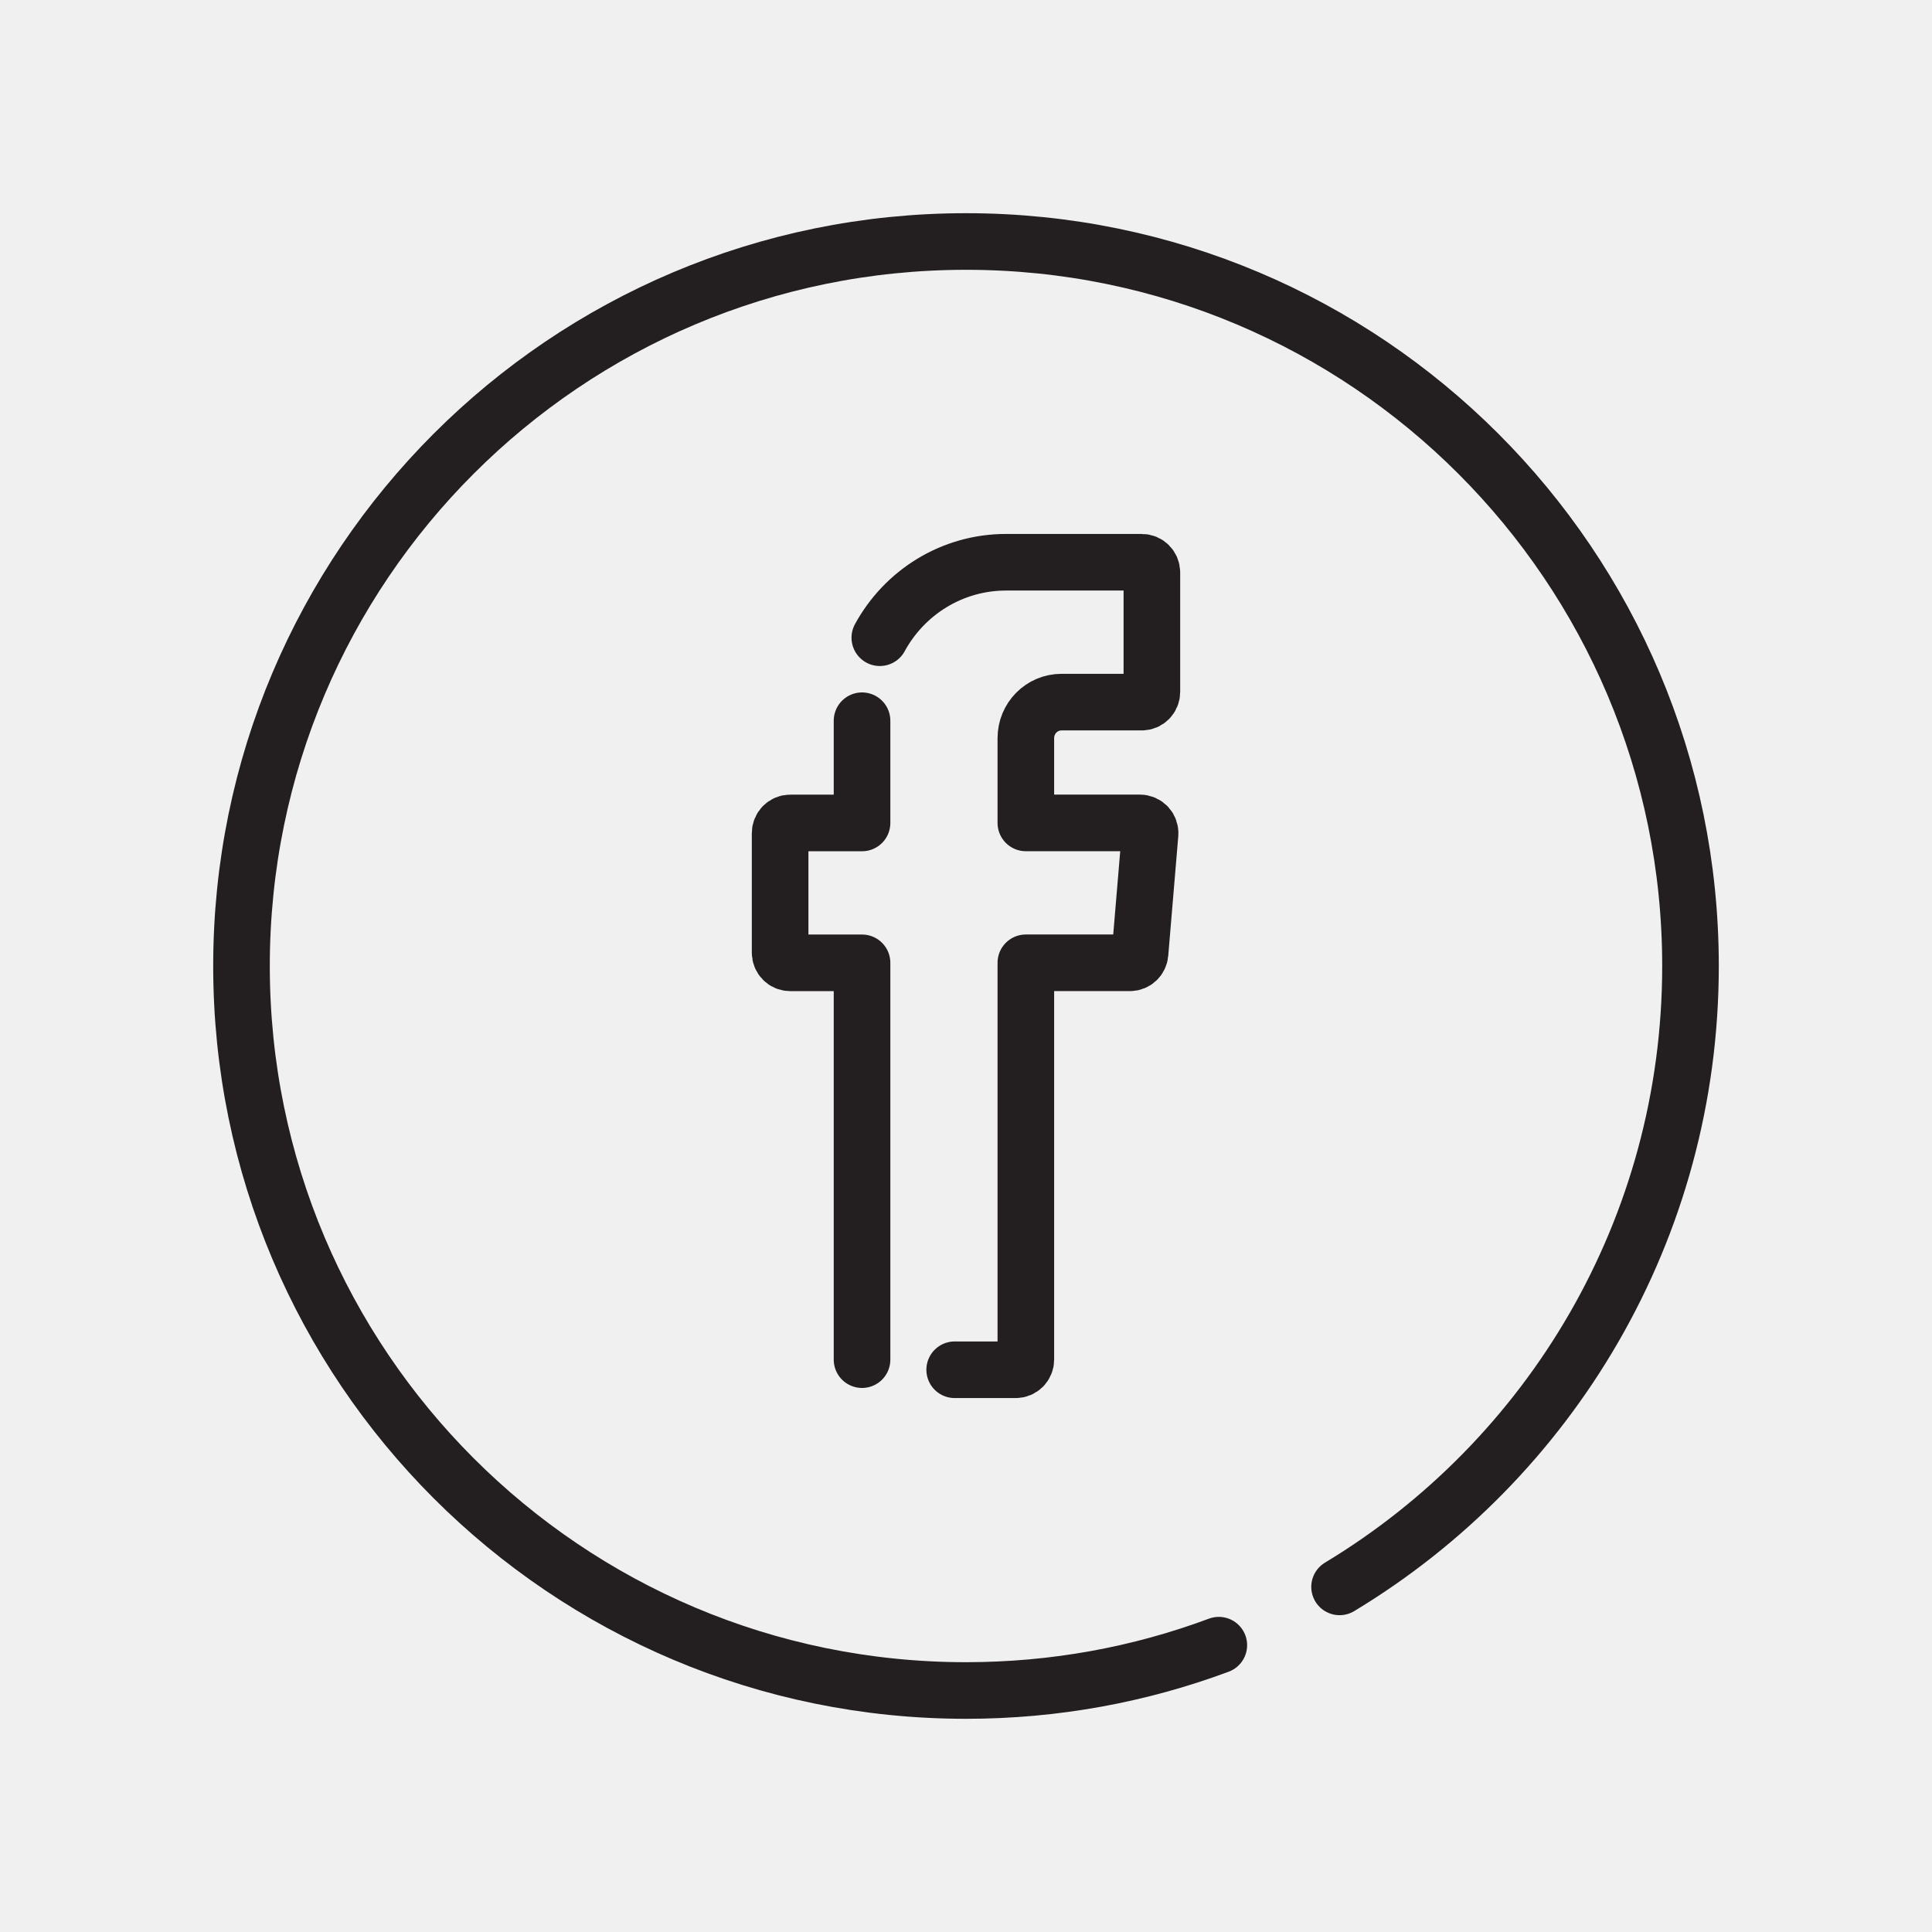
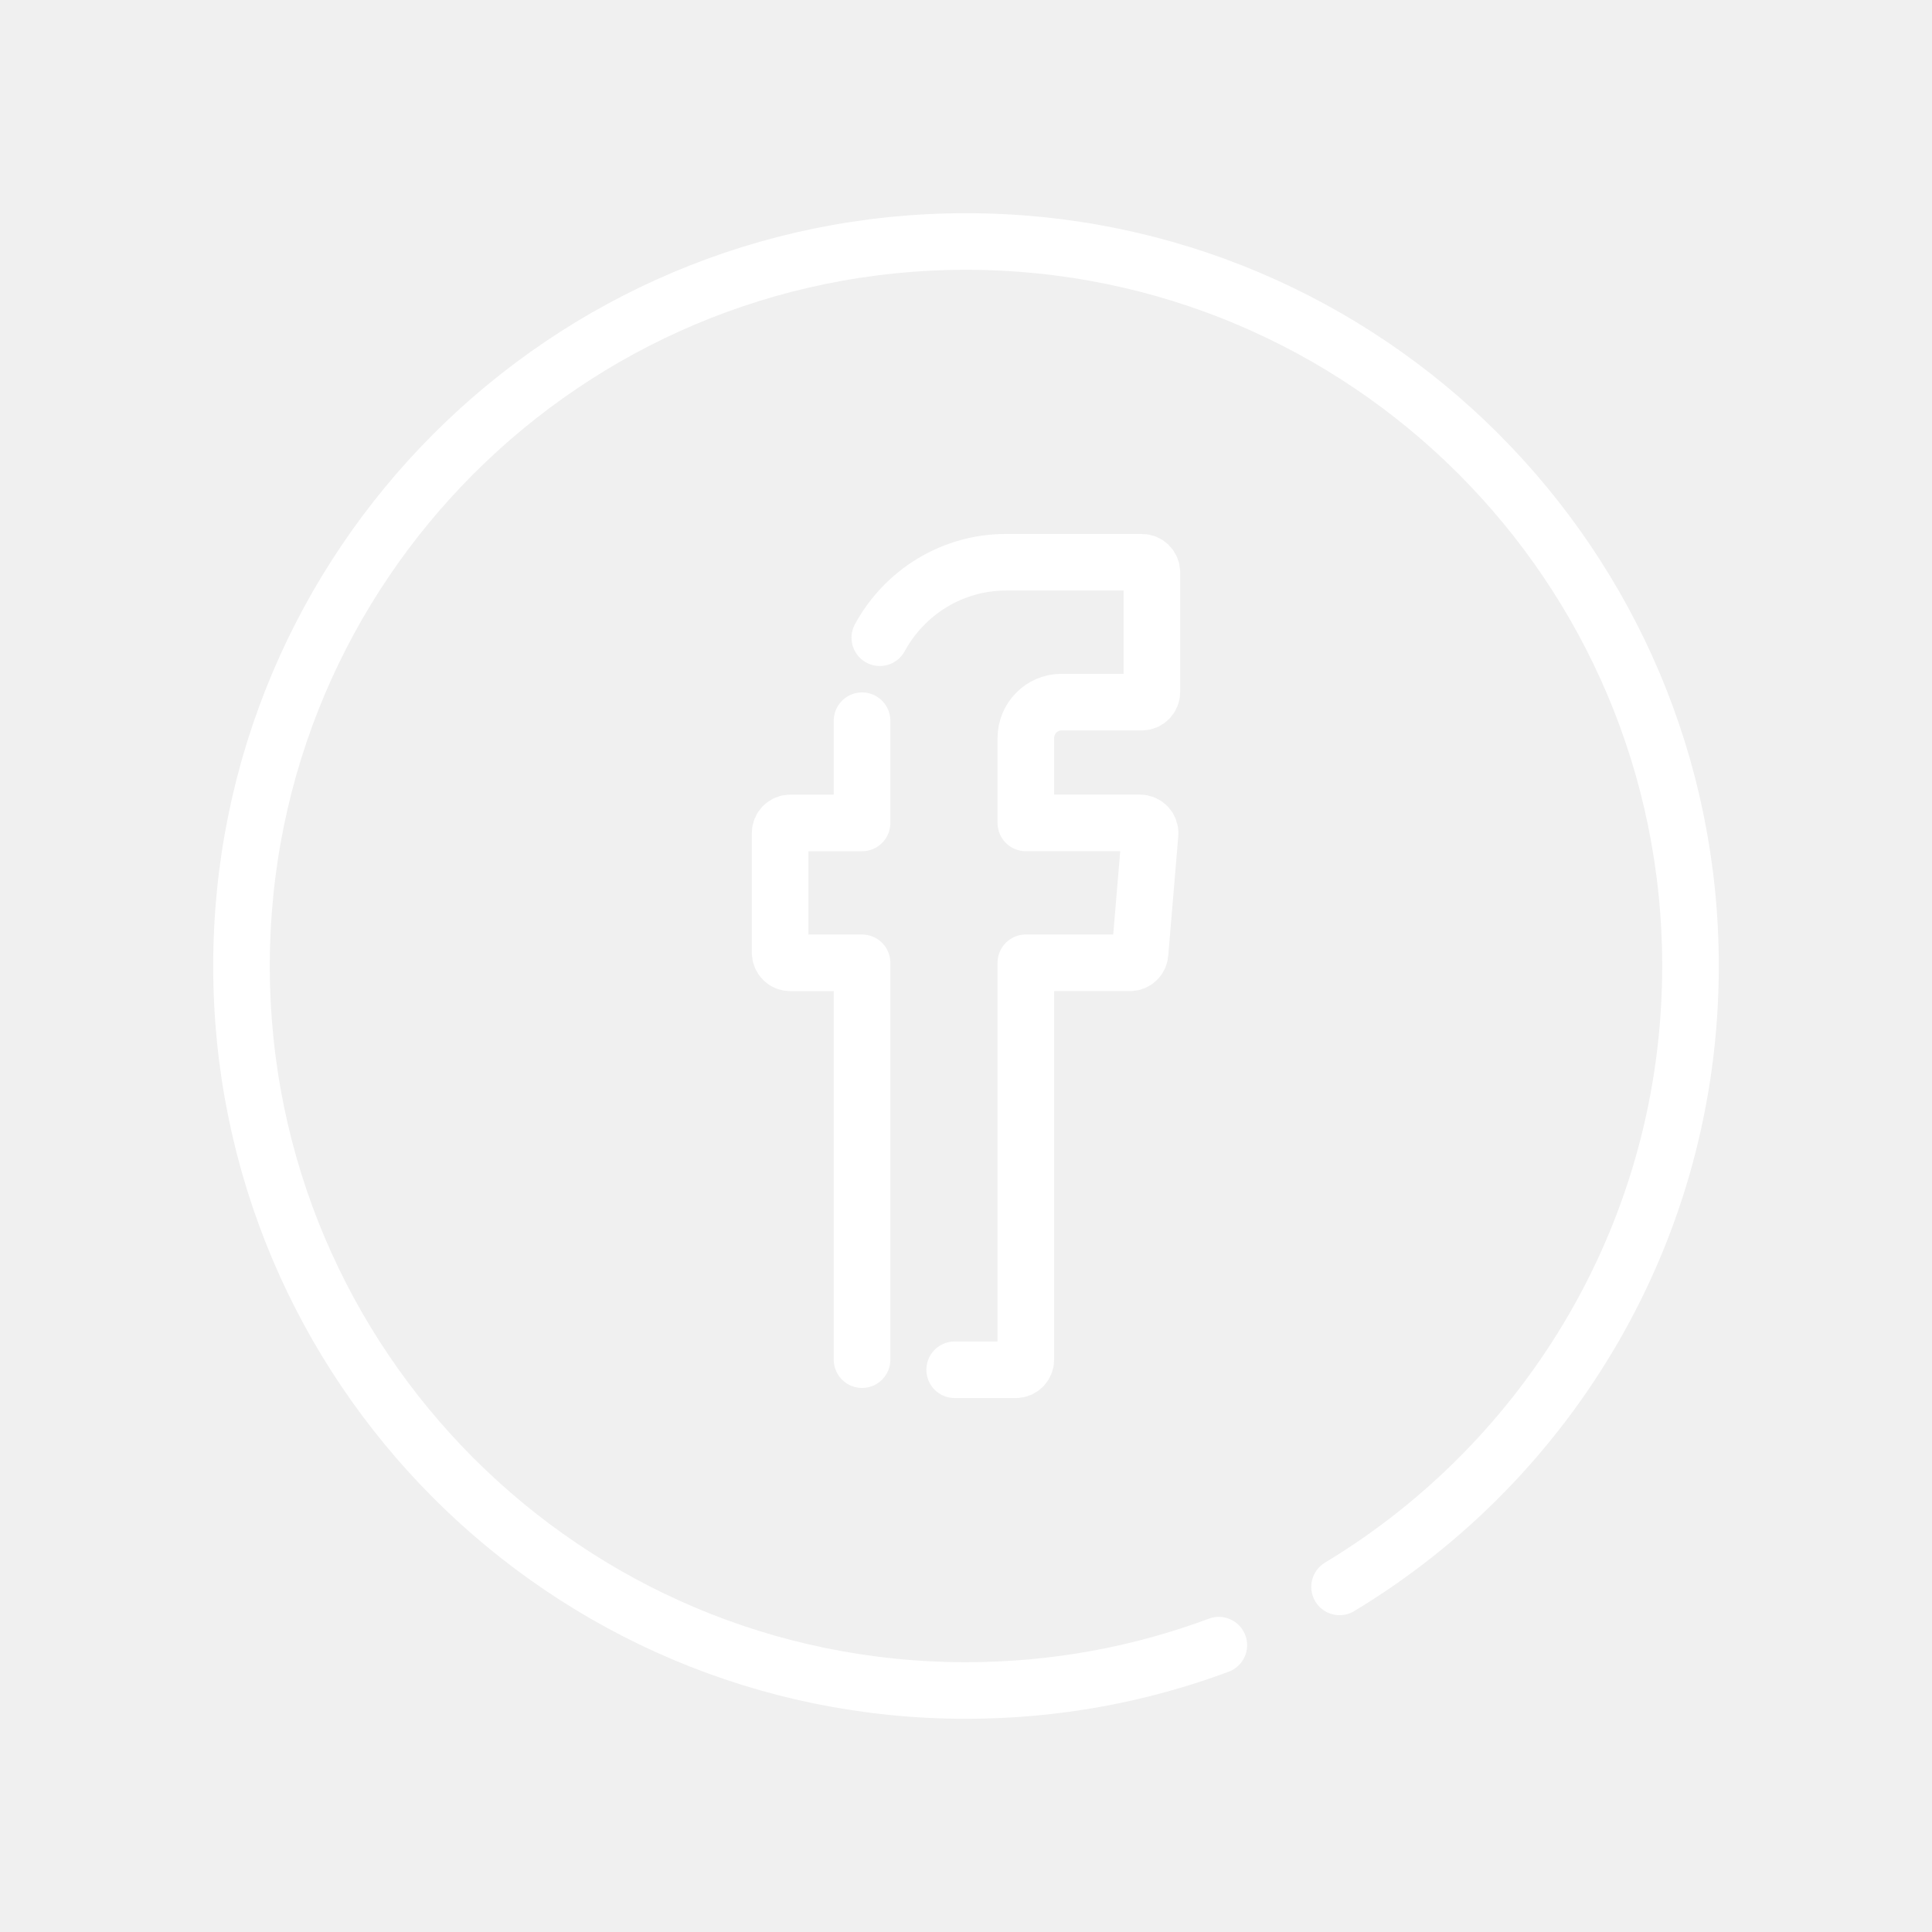
<svg xmlns="http://www.w3.org/2000/svg" enable-background="new 0 0 512 512" version="1.1" viewBox="0 0 512 512" xml:space="preserve">
  <g id="Layer_4">
-     <path clip-rule="evenodd" d="   M253,363h16.18c1.48,0,2.68-1.2,2.68-2.69V255.15h27.6c1.39,0,2.54-1.07,2.66-2.47l2.66-31.67c0.13-1.58-1.1-2.93-2.67-2.93h-30.25   v-22.46c0-5.29,4.23-9.55,9.45-9.55h21.27c1.48,0,2.68-1.21,2.68-2.69V151.7c0-1.49-1.19-2.7-2.68-2.7h-35.94   c-14.43,0-26.99,8.08-33.48,20" fill="none" fill-rule="evenodd" stroke="#231F20" stroke-linecap="round" stroke-linejoin="round" stroke-miterlimit="10" stroke-width="15" />
-     <path clip-rule="evenodd" d="   M228.45,191v12v15.09h-19.04c-1.48,0-2.67,1.21-2.67,2.7v31.68c0,1.48,1.18,2.69,2.67,2.69h19.04v1.69v103.47" fill="none" fill-rule="evenodd" stroke="#231F20" stroke-linecap="round" stroke-linejoin="round" stroke-miterlimit="10" stroke-width="15" />
-     <path d="   M323,435.99c-20.86,7.77-43.43,12.01-67,12.01c-106.04,0-192-85.96-192-192S149.96,64,256,64s192,85.96,192,192   c0,69.82-37.27,130.94-93,164.54" fill="none" stroke="#231F20" stroke-linecap="round" stroke-linejoin="round" stroke-miterlimit="10" stroke-width="15" />
+     <path clip-rule="evenodd" d="   M253,363h16.18c1.48,0,2.68-1.2,2.68-2.69V255.15h27.6c1.39,0,2.54-1.07,2.66-2.47l2.66-31.67c0.13-1.58-1.1-2.93-2.67-2.93h-30.25   v-22.46c0-5.29,4.23-9.55,9.45-9.55h21.27c1.48,0,2.68-1.21,2.68-2.69V151.7c0-1.49-1.19-2.7-2.68-2.7h-35.94   c-14.43,0-26.99,8.08-33.48,20" fill="none" fill-rule="evenodd" stroke="#ffffff" stroke-linecap="round" stroke-linejoin="round" stroke-miterlimit="10" stroke-width="15" />
+     <path clip-rule="evenodd" d="   M228.45,191v12v15.09h-19.04c-1.48,0-2.67,1.21-2.67,2.7v31.68c0,1.48,1.18,2.69,2.67,2.69h19.04v1.69v103.47" fill="none" fill-rule="evenodd" stroke="#ffffff" stroke-linecap="round" stroke-linejoin="round" stroke-miterlimit="10" stroke-width="15" />
+     <path d="   M323,435.99c-20.86,7.77-43.43,12.01-67,12.01c-106.04,0-192-85.96-192-192S149.96,64,256,64s192,85.96,192,192   c0,69.82-37.27,130.94-93,164.54" fill="none" stroke="#ffffff" stroke-linecap="round" stroke-linejoin="round" stroke-miterlimit="10" stroke-width="15" />
  </g>
  <g id="Layer_1" />
</svg>
